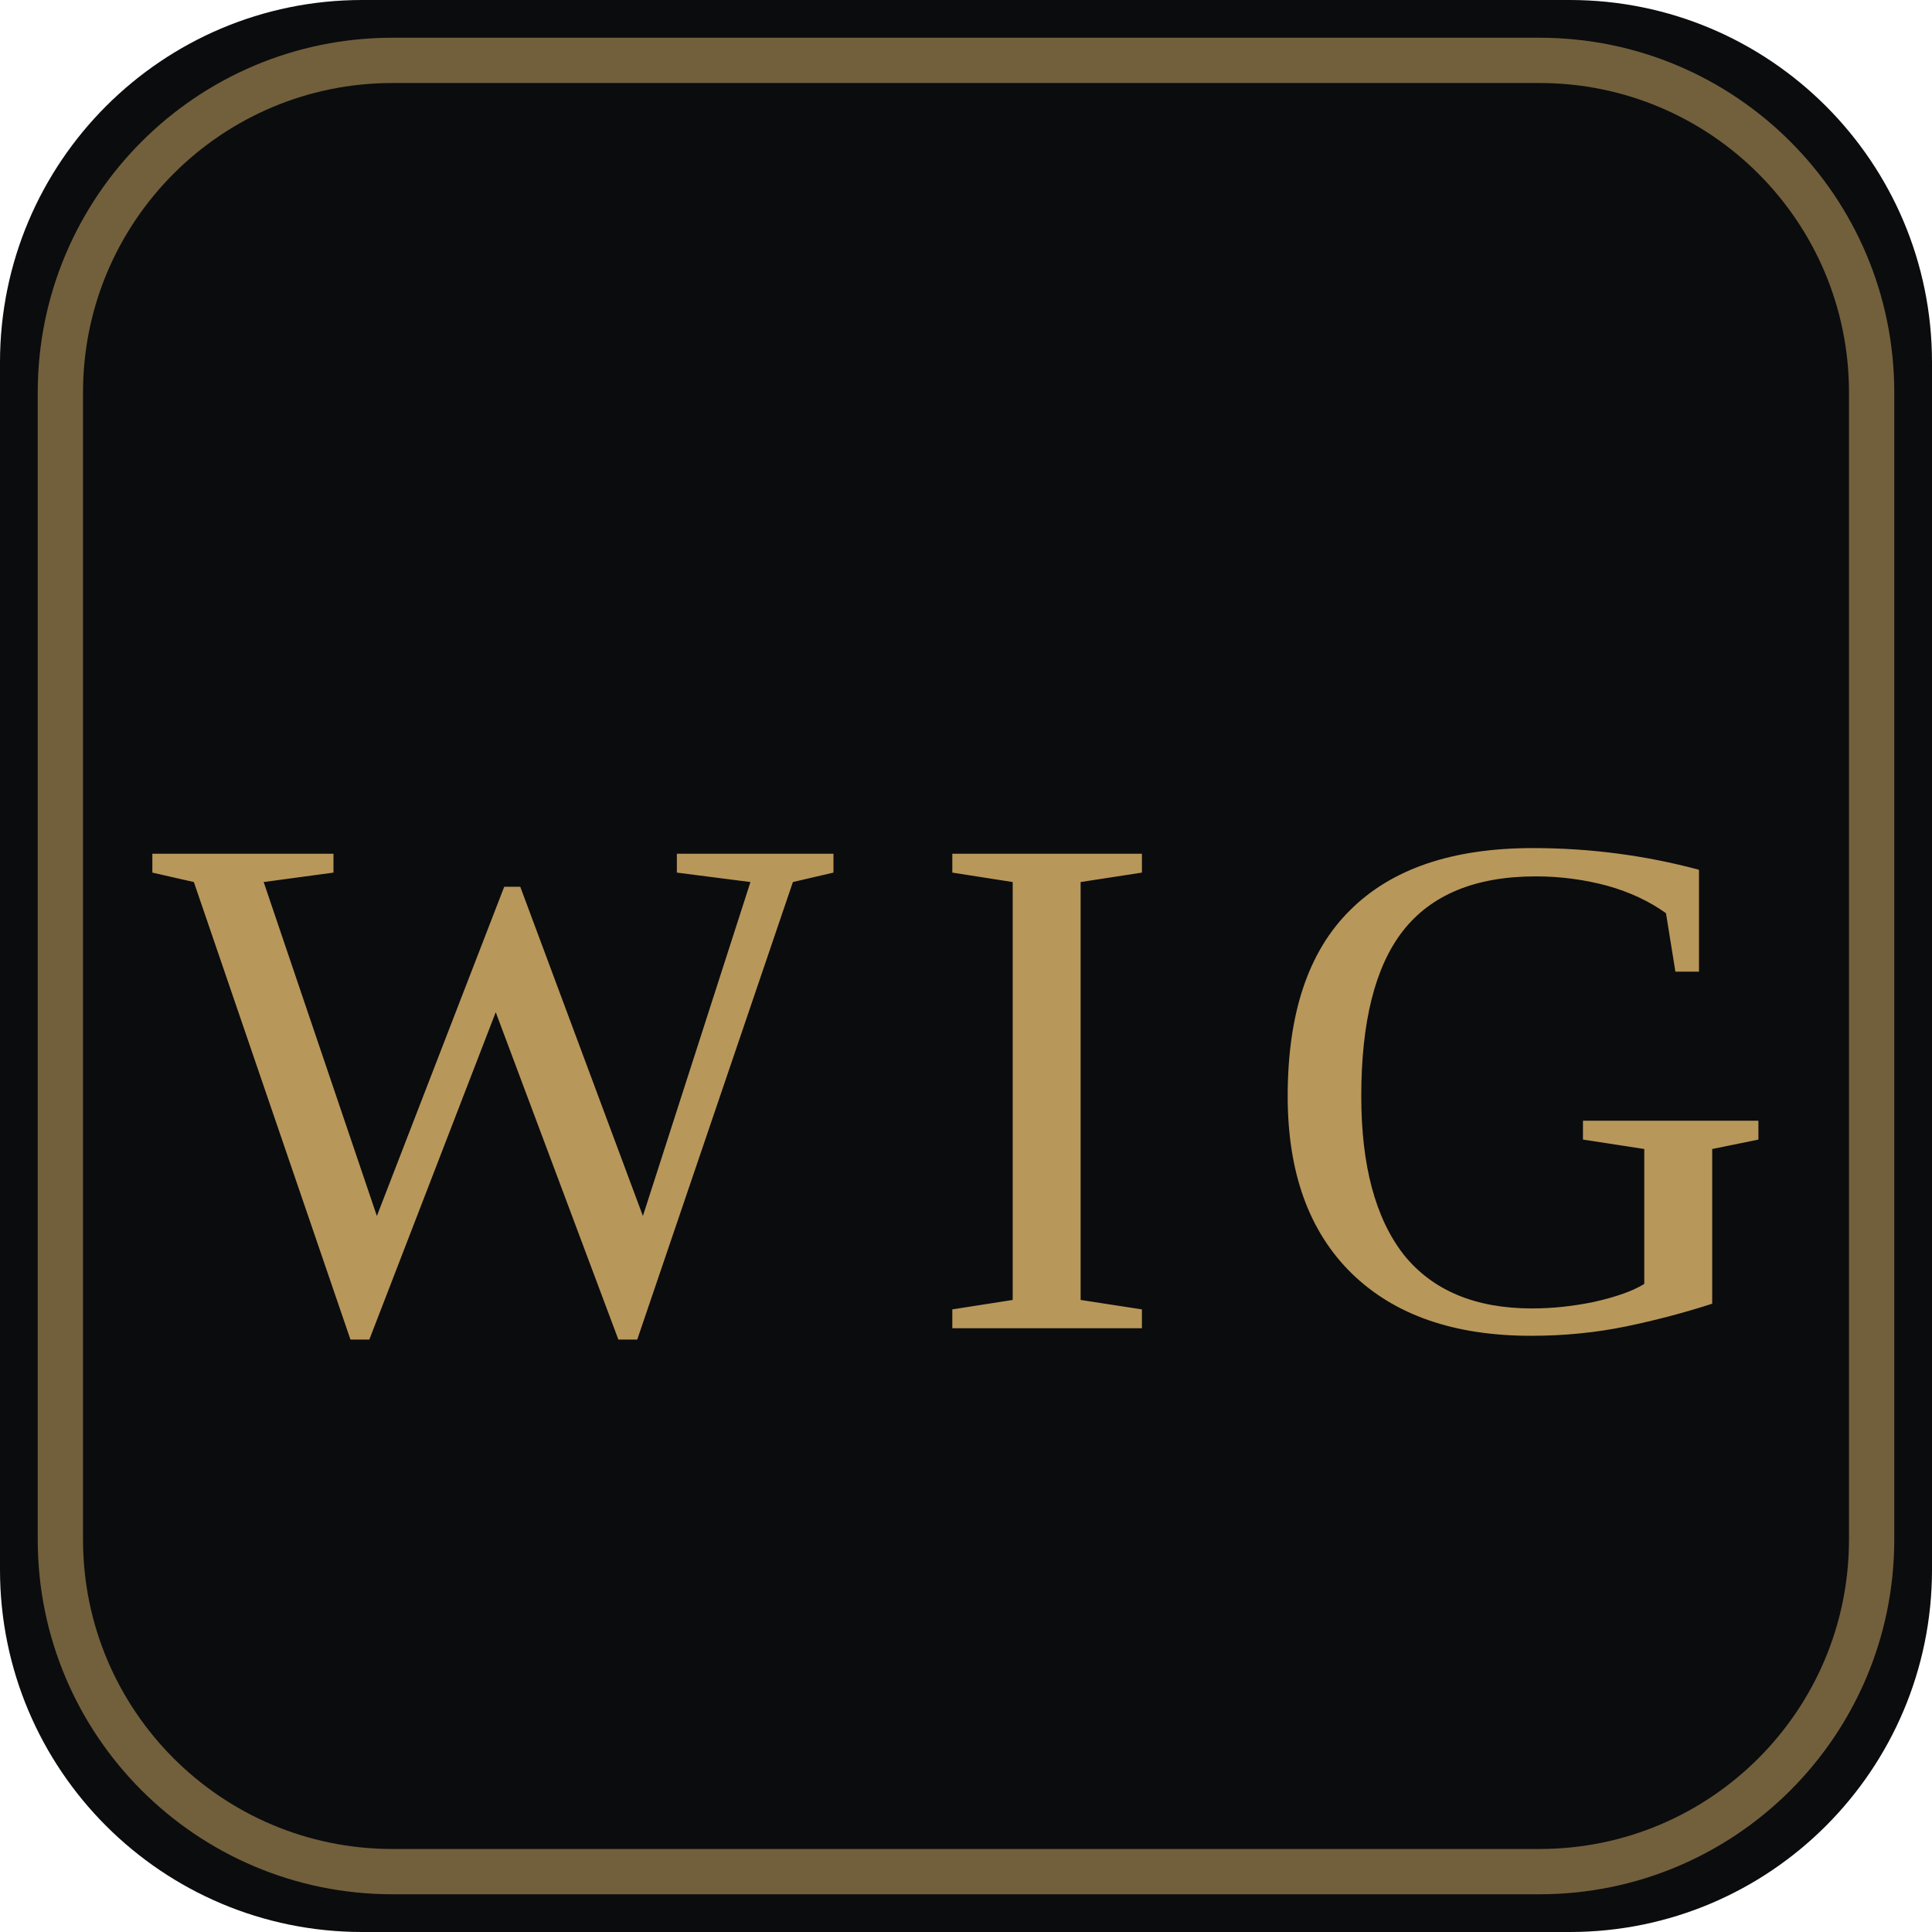
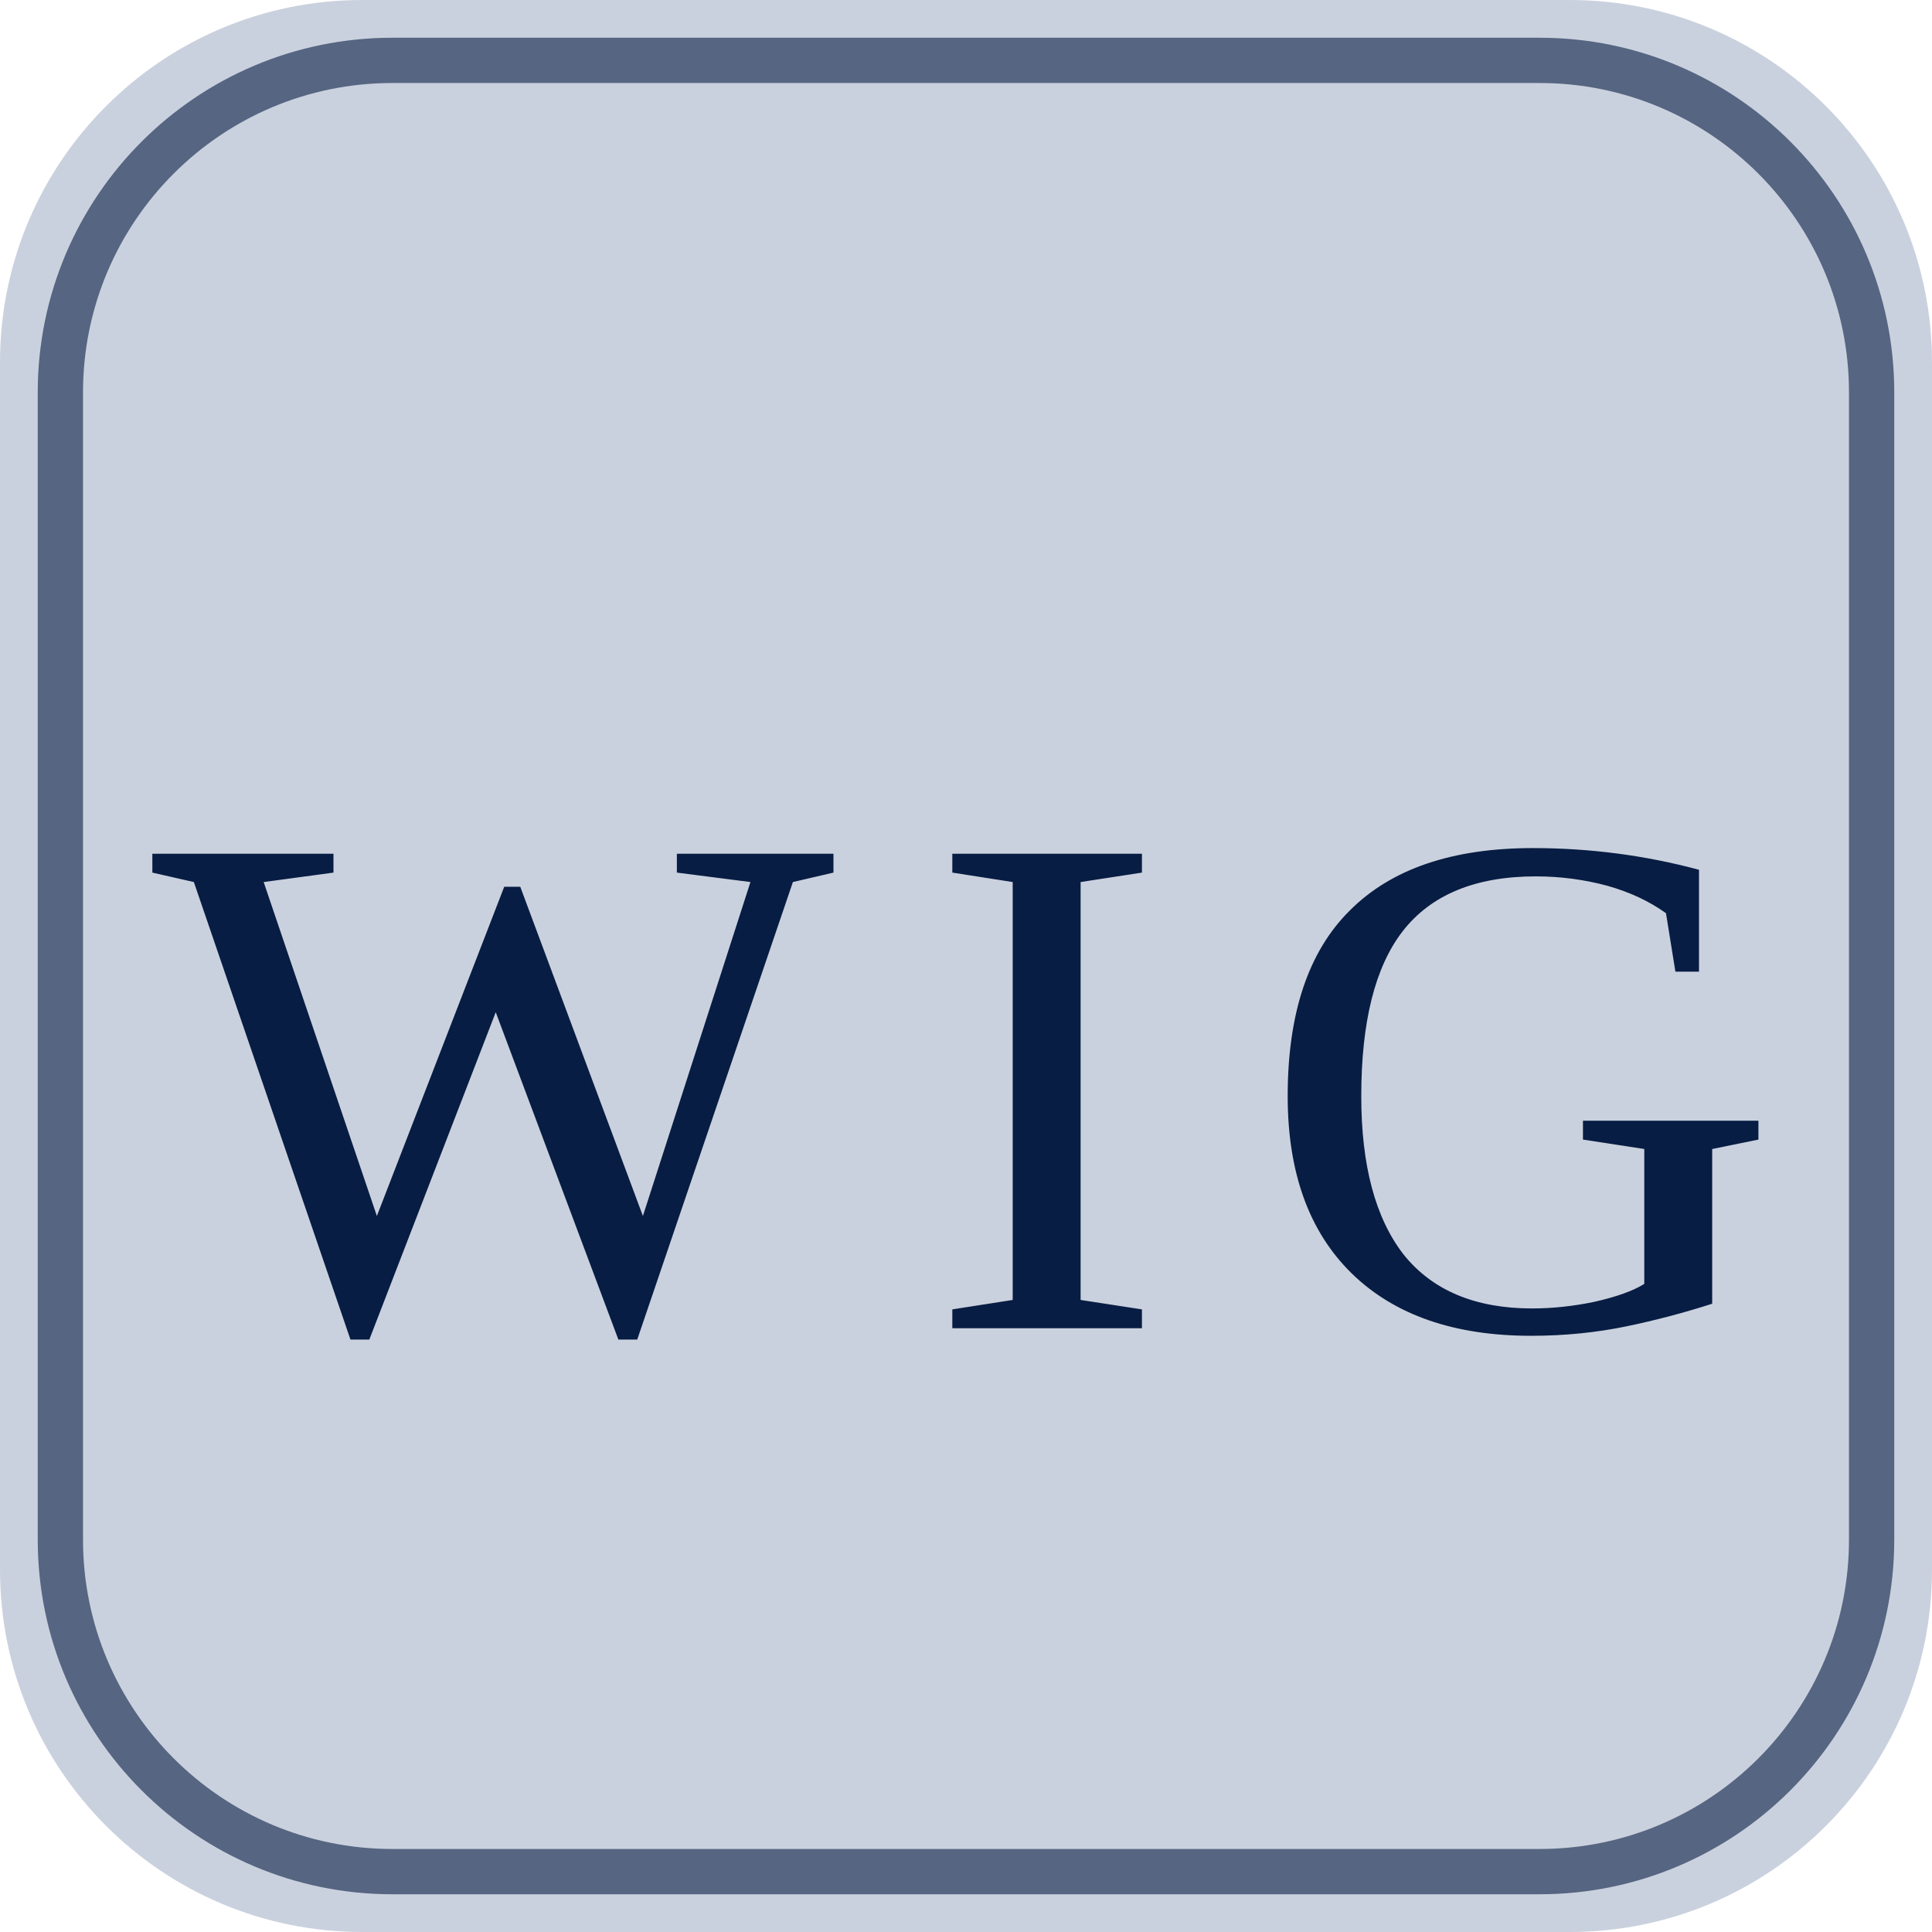
<svg xmlns="http://www.w3.org/2000/svg" viewBox="0 0 32 32">
-   <rect width="32" height="32" rx="6" fill="#0b0c0e" />
-   <rect x="1" y="1" width="30" height="30" rx="5.5" fill="none" stroke="#b8975a" stroke-width="0.75" opacity="0.6" />
-   <text x="16" y="22" font-family="Georgia, 'Times New Roman', serif" font-size="12" font-weight="400" fill="#b8975a" text-anchor="middle" letter-spacing="1.5">WIG</text>
+   <rect width="32" height="32" rx="6" fill="#CAD1DE" />
+   <rect x="1" y="1" width="30" height="30" rx="5.5" fill="none" stroke="#081D43" stroke-width="0.75" opacity="0.6" />
+   <text x="16" y="22" font-family="Georgia, 'Times New Roman', serif" font-size="12" font-weight="400" fill="#081D43" text-anchor="middle" letter-spacing="1.5">WIG</text>
</svg>
